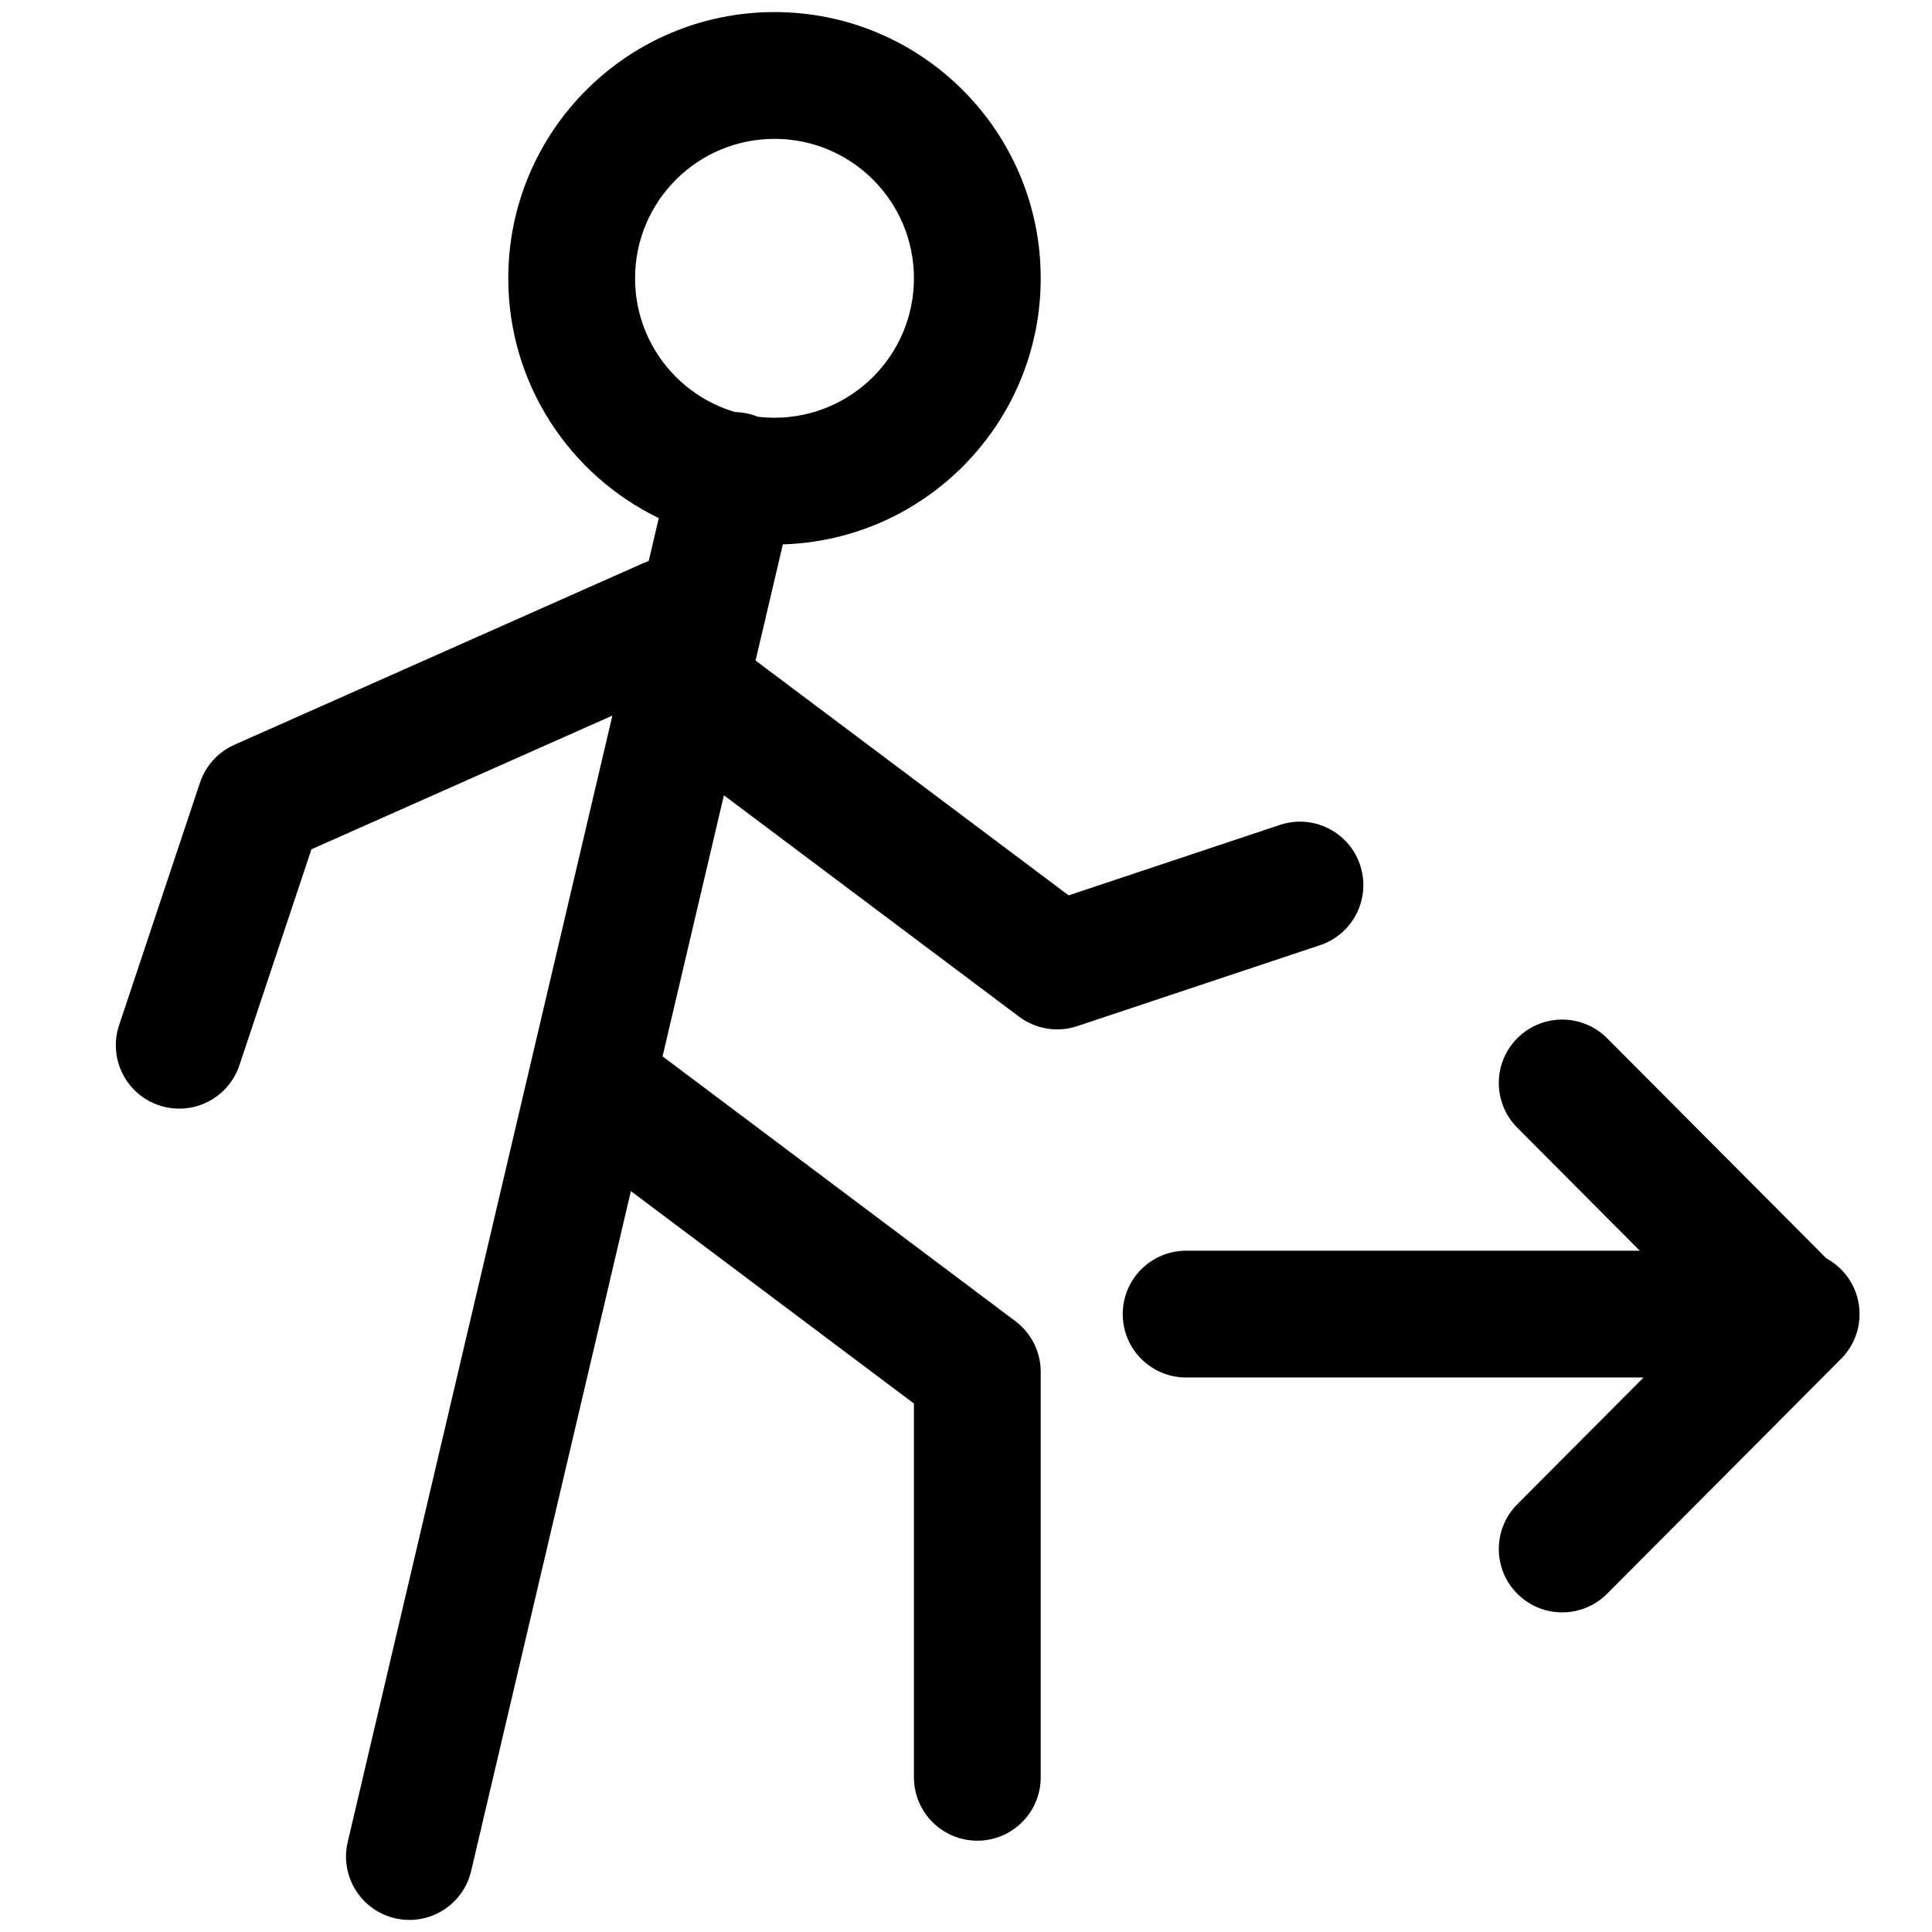
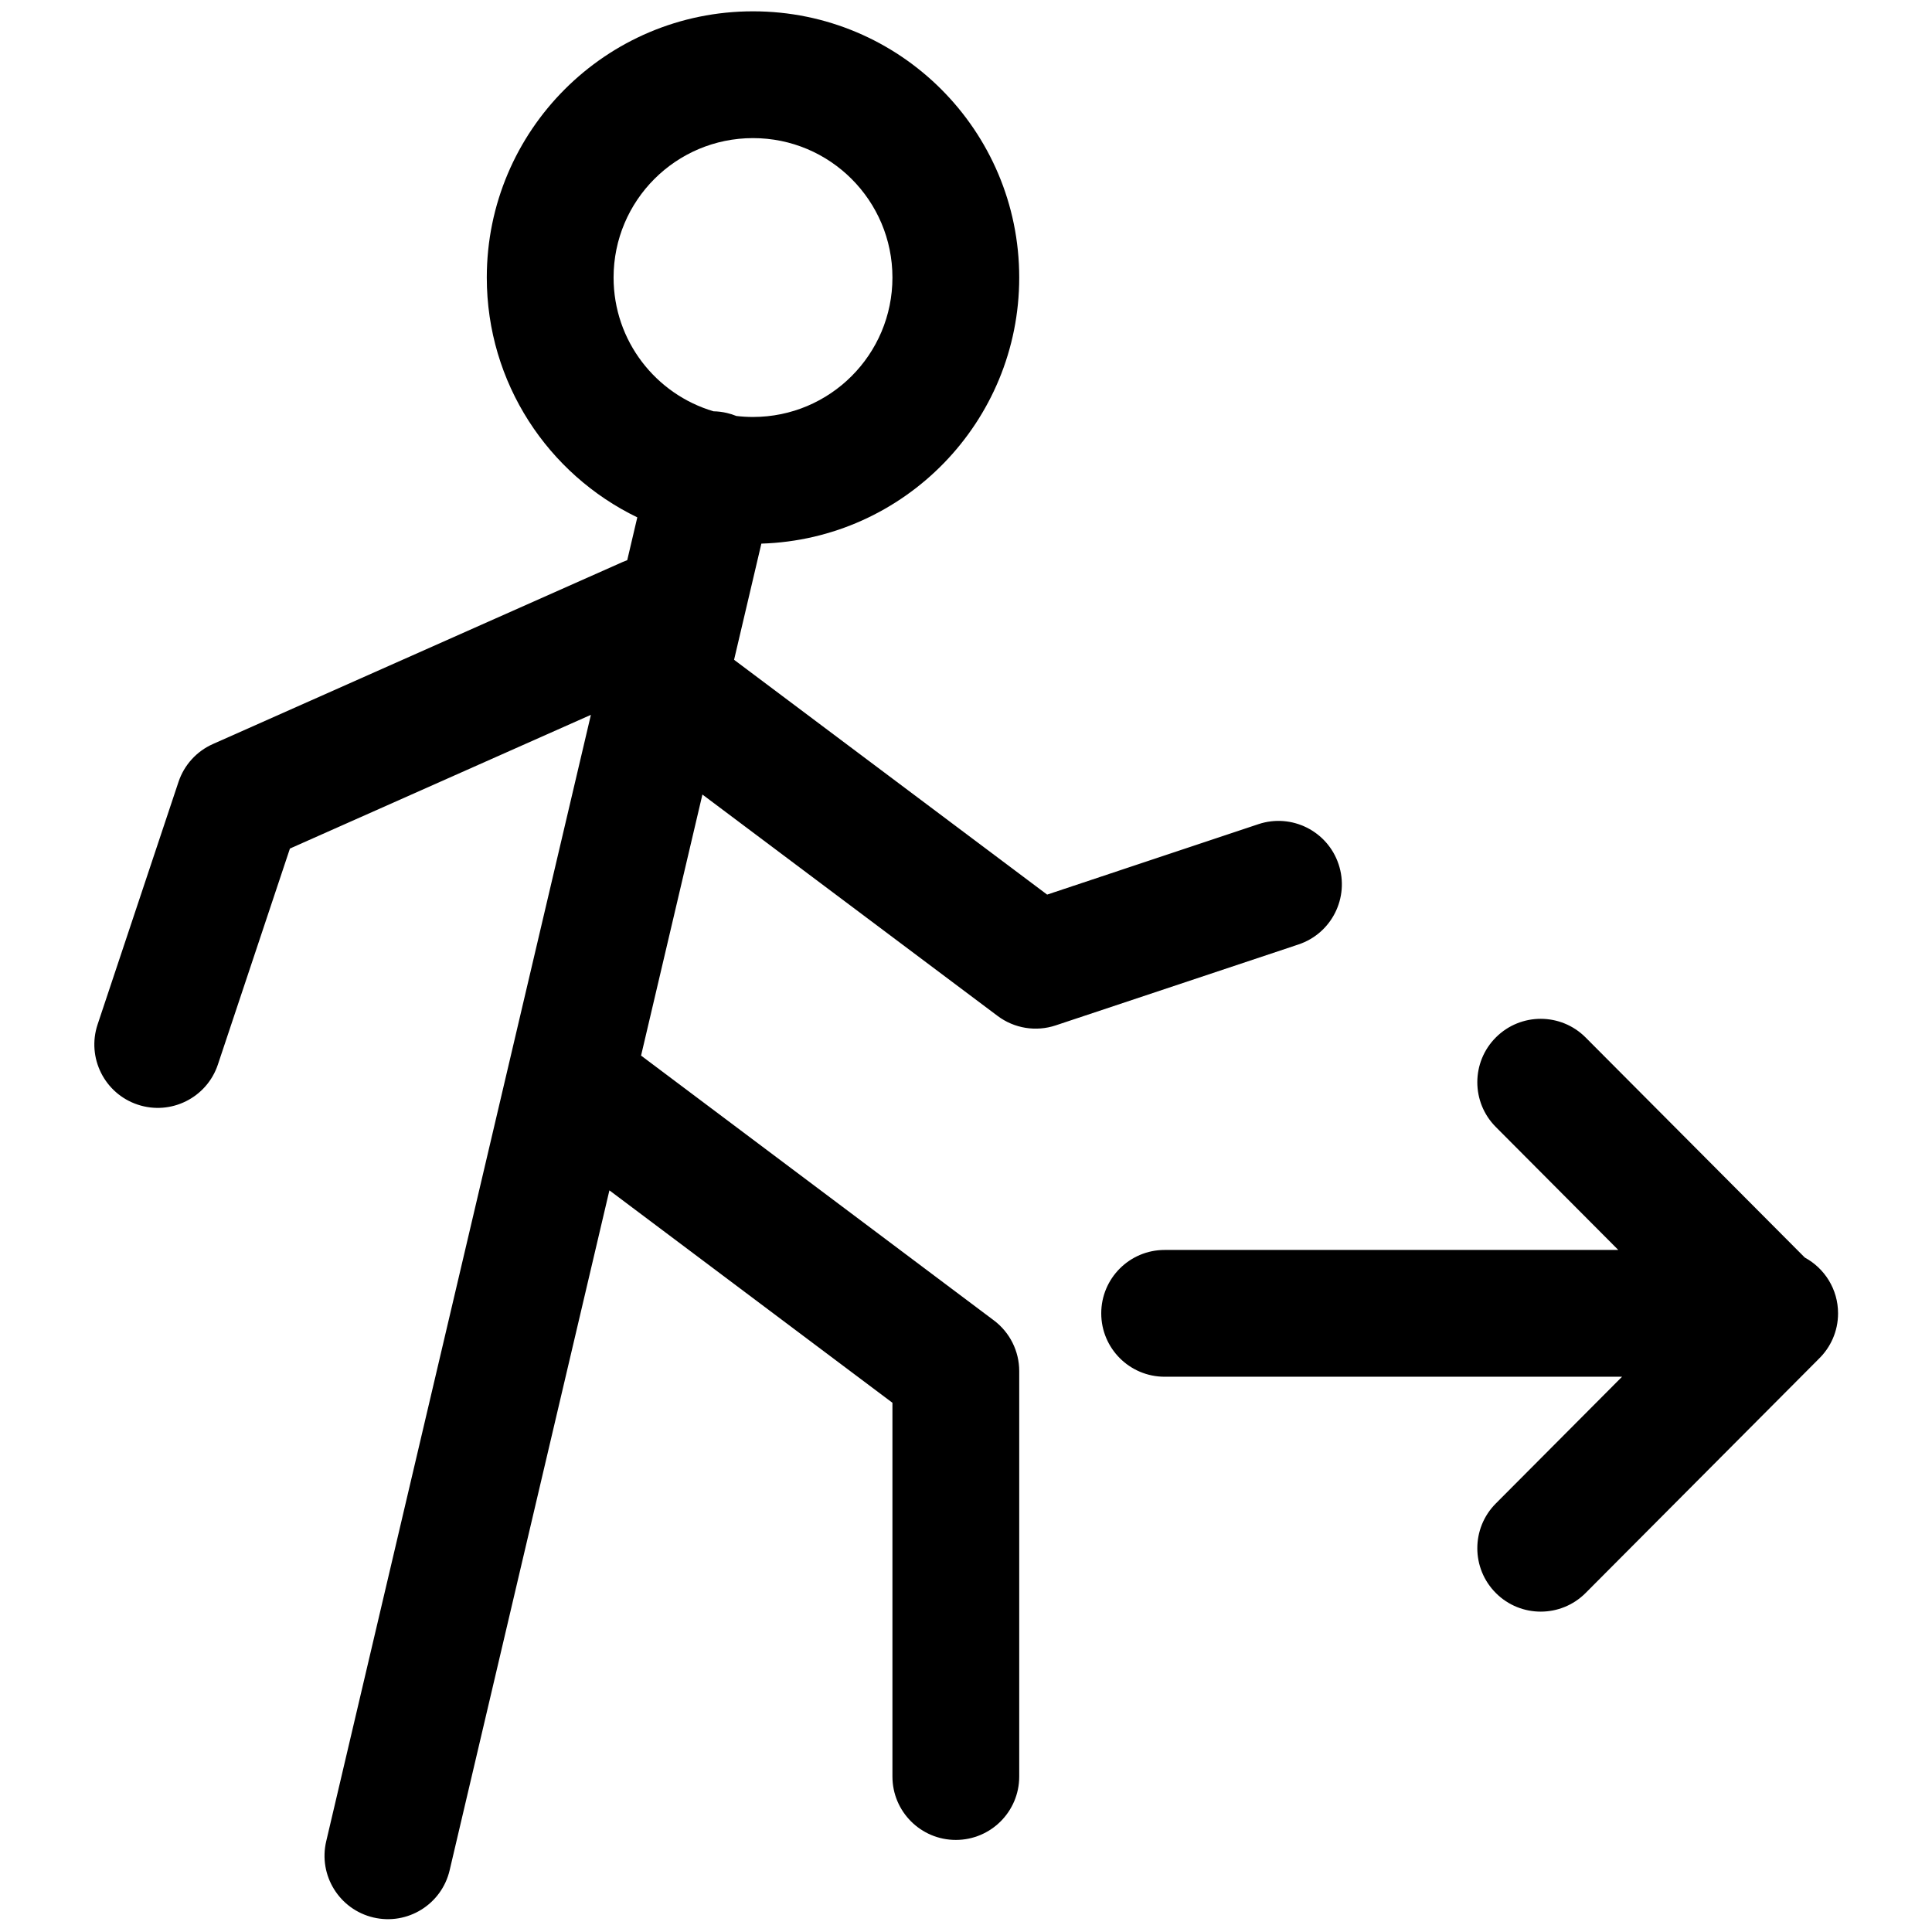
- <svg xmlns="http://www.w3.org/2000/svg" class="icon" viewBox="0 0 1024 1024">
-   <path d="M400.464,350.099 L566.392,474.556 L678.374,437.226 C695.978,431.357 715.007,440.871 720.875,458.475 C726.744,476.08 717.23,495.108 699.626,500.977 L570.942,543.875 C560.481,547.363 548.976,545.495 540.155,538.879 L383.684,421.515 L351.17,559.887 L538.169,700.236 C546.624,706.582 551.6,716.538 551.6,727.109 L551.6,942 C551.6,960.557 536.557,975.6 518,975.6 C499.443,975.6 484.4,960.557 484.4,942 L484.4,743.902 L334.387,631.312 L249.709,991.686 C245.464,1009.751 227.379,1020.954 209.314,1016.709 C191.249,1012.464 180.046,994.379 184.291,976.314 L324.577,379.282 L165.06,450.149 L126.874,564.632 C121.002,582.235 101.972,591.745 84.368,585.874 C66.765,580.002 57.255,560.972 63.126,543.368 L106.002,414.827 C108.989,405.872 115.606,398.586 124.234,394.753 L341.359,298.294 C342.179,297.929 343.007,297.6 343.839,297.306 L349.172,274.611 C301.964,251.792 269.4,203.449 269.4,147.5 C269.4,69.573 332.573,6.4 410.5,6.4 C488.427,6.4 551.6,69.573 551.6,147.5 C551.6,223.945 490.808,286.191 414.931,288.532 L400.464,350.099 Z M401.68,220.879 C404.572,221.223 407.515,221.4 410.5,221.4 C451.314,221.4 484.4,188.314 484.4,147.5 C484.4,106.686 451.314,73.6 410.5,73.6 C369.686,73.6 336.6,106.686 336.6,147.5 C336.6,181.049 358.956,209.376 389.583,218.398 C391.93,218.441 394.308,218.732 396.686,219.291 C398.416,219.697 400.083,220.231 401.68,220.879 Z M871.111,730.1 L628.672,730.1 C610.115,730.1 595.072,715.057 595.072,696.5 C595.072,677.943 610.115,662.9 628.672,662.9 L869.119,662.9 L804.193,597.711 C791.098,584.562 791.141,563.288 804.289,550.193 C817.438,537.098 838.712,537.141 851.807,550.289 L967.983,666.937 C978.475,672.622 985.6,683.729 985.6,696.5 C985.6,706.032 981.631,714.637 975.255,720.752 C975.107,720.906 974.958,721.059 974.807,721.211 L851.807,844.711 C838.712,857.859 817.438,857.902 804.289,844.807 C791.141,831.712 791.098,810.438 804.193,797.289 L871.111,730.1 Z" />
+ <svg xmlns="http://www.w3.org/2000/svg" viewBox="0 0 1024 1024">
+   <path d="M389.074,349.699 L555.001,474.156 L666.983,436.826 C684.587,430.957 703.616,440.471 709.485,458.075 C715.353,475.68 705.84,494.708 688.235,500.577 L559.551,543.475 C549.09,546.963 537.585,545.095 528.764,538.479 L372.293,421.115 L339.779,559.487 L526.778,699.836 C535.234,706.182 540.209,716.138 540.209,726.709 L540.209,941.6 C540.209,960.157 525.166,975.2 506.609,975.2 C488.052,975.2 473.009,960.157 473.009,941.6 L473.009,743.502 L322.996,630.912 L238.318,991.286 C234.074,1009.351 215.988,1020.554 197.923,1016.309 C179.859,1012.064 168.655,993.979 172.9,975.914 L313.186,378.882 L153.669,449.749 L115.483,564.232 C109.611,581.835 90.581,591.345 72.978,585.474 C55.374,579.602 45.864,560.572 51.735,542.968 L94.611,414.427 C97.598,405.472 104.215,398.186 112.843,394.353 L329.968,297.894 C330.788,297.529 331.616,297.2 332.448,296.906 L337.781,274.211 C290.573,251.392 258.009,203.049 258.009,147.1 C258.009,69.173 321.182,6 399.109,6 C477.036,6 540.209,69.173 540.209,147.1 C540.209,223.545 479.417,285.791 403.54,288.132 L389.074,349.699 Z M390.289,220.479 C393.181,220.823 396.124,221 399.109,221 C439.923,221 473.009,187.914 473.009,147.1 C473.009,106.286 439.923,73.2 399.109,73.2 C358.295,73.2 325.209,106.286 325.209,147.1 C325.209,180.649 347.565,208.976 378.192,217.998 C380.539,218.041 382.917,218.332 385.295,218.891 C387.025,219.297 388.692,219.831 390.289,220.479 L390.289,220.479 Z M859.72,729.7 L617.281,729.7 C598.724,729.7 583.681,714.657 583.681,696.1 C583.681,677.543 598.724,662.5 617.281,662.5 L857.728,662.5 L792.802,597.311 C779.707,584.162 779.75,562.888 792.899,549.793 C806.047,536.698 827.321,536.741 840.416,549.889 L956.592,666.537 C967.084,672.222 974.209,683.329 974.209,696.1 C974.209,705.632 970.24,714.237 963.864,720.352 C963.716,720.506 963.567,720.659 963.416,720.811 L840.416,844.311 C827.321,857.459 806.047,857.502 792.899,844.407 C779.75,831.312 779.707,810.038 792.802,796.889 L859.72,729.7 Z" />
</svg>
